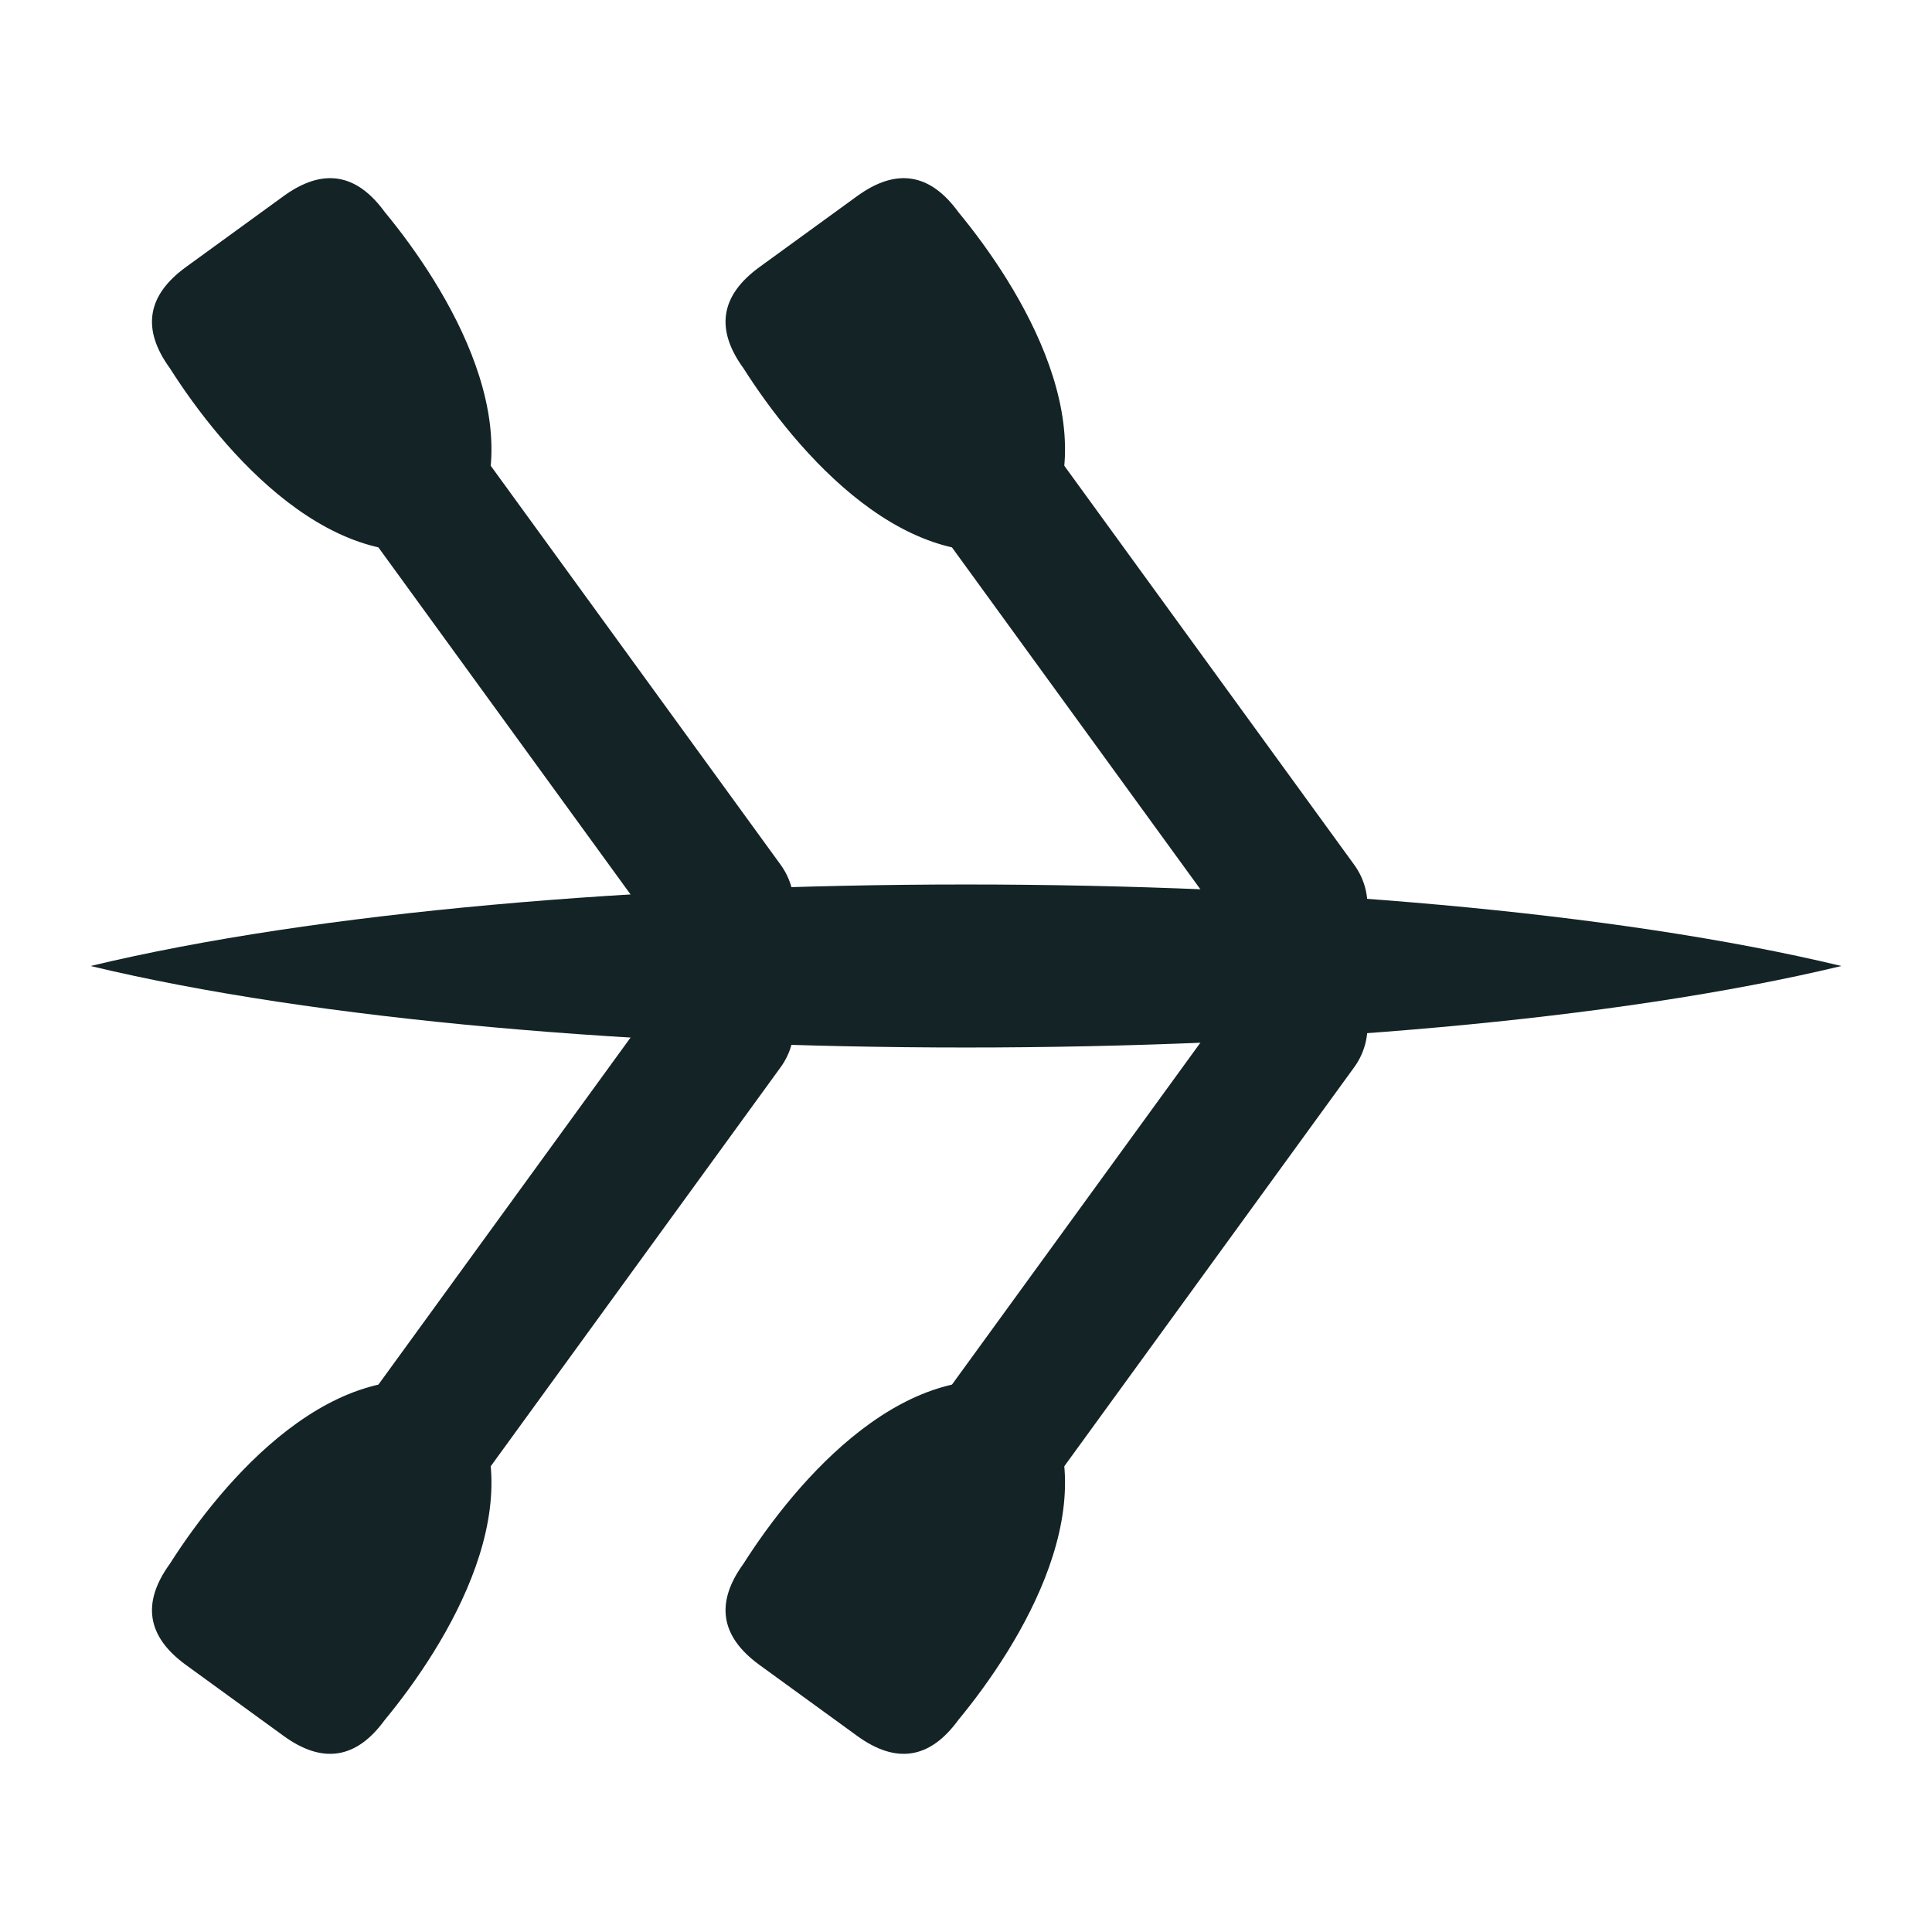
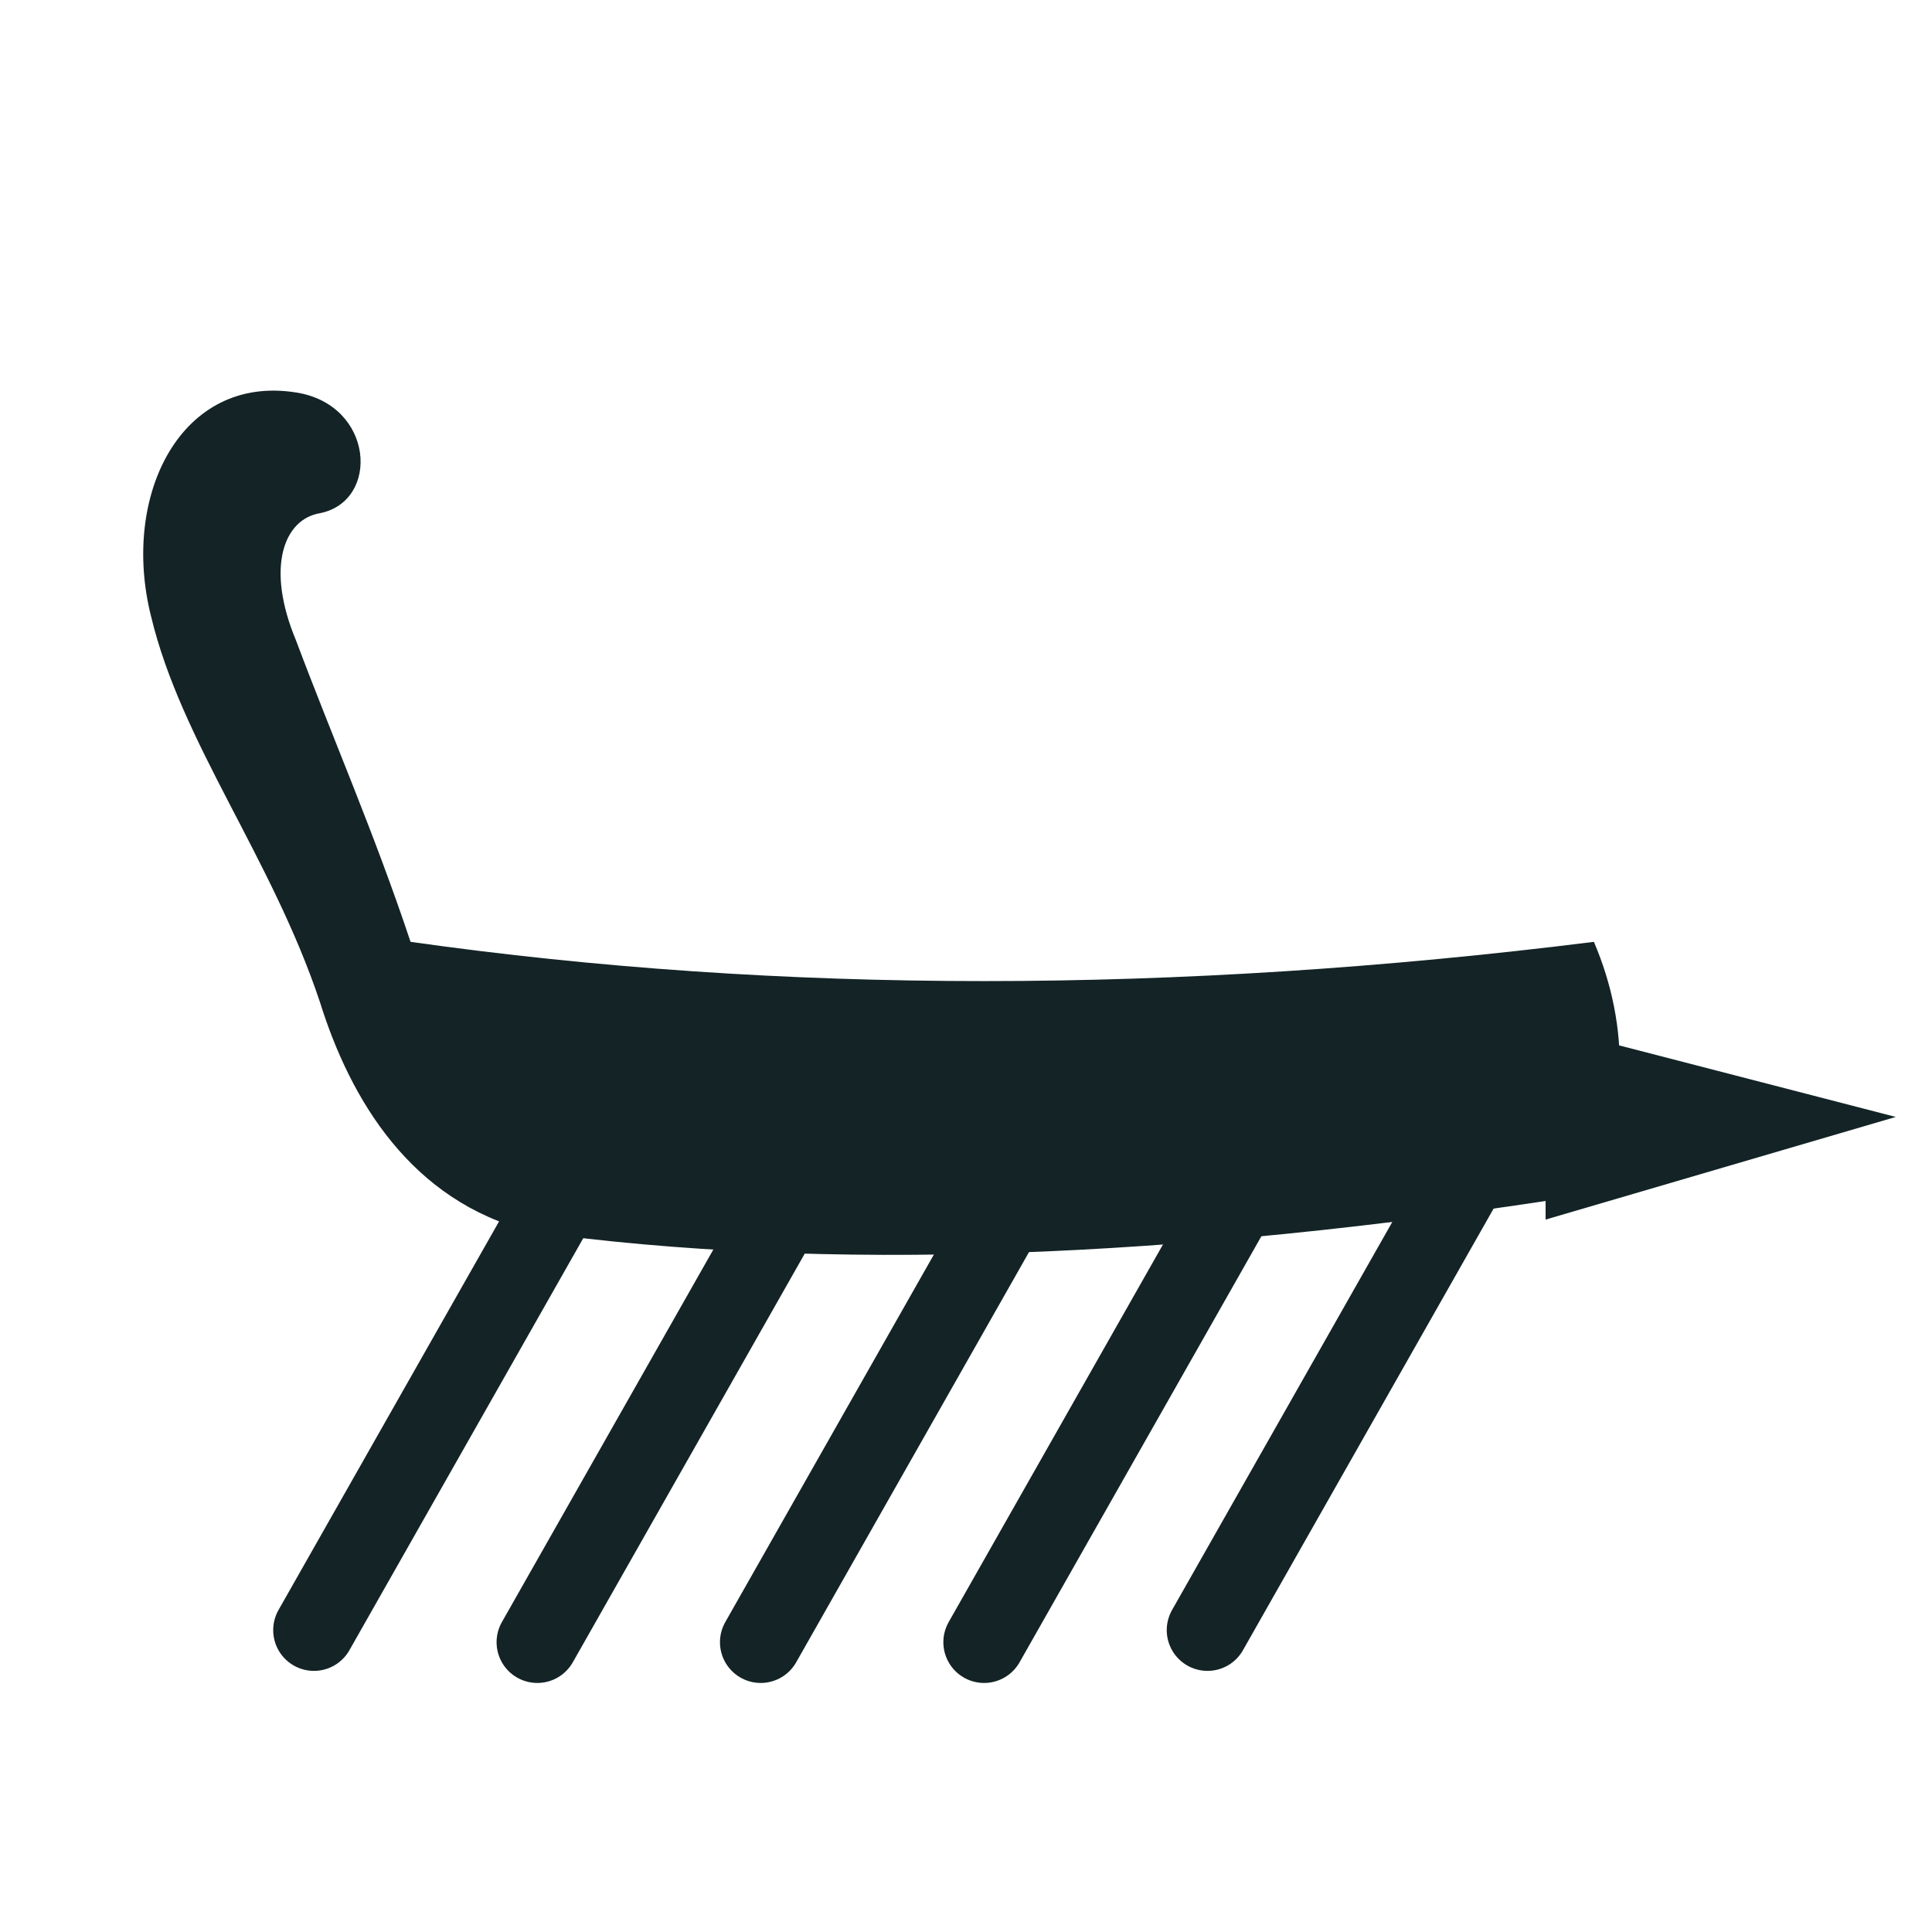
<svg xmlns="http://www.w3.org/2000/svg" viewBox="0 0 32 32">
  <style>
-     .s { stroke: #132326; stroke-width: 2.3; stroke-linecap: round; fill: none; }
    .f { fill: #132326; }
-     @media (prefers-color-scheme: dark) { .s { stroke: #F2F5F3; } .f { fill: #F2F5F3; } }
+     .s { fill: none; stroke: #132326; stroke-width: 1.35; stroke-linecap: round; }
+     @media (prefers-color-scheme: dark) { .f { fill: #F2F5F3; } .s { stroke: #F2F5F3; } }
  </style>
-   <path class="f" d="M1.5 16C9 14.2 23 14.2 30.5 16C23 17.8 9 17.8 1.5 16Z" />
-   <defs>
-     <g id="t">
-       <line class="s" x1="12" y1="15" x2="12" y2="6.5" />
-       <path class="f" d="M12 7.6C9.9 6.9 9.7 4 9.8 2.4Q9.8 1.2 11 1.2L13 1.2Q14.2 1.2 14.2 2.4C14.3 4 14.1 6.9 12 7.6Z" />
-     </g>
-   </defs>
-   <use href="#t" transform="rotate(-36 12 15)" />
-   <use href="#t" transform="translate(9.5 0) rotate(-36 12 15)" />
-   <use href="#t" transform="matrix(1 0 0 -1 0 32) rotate(-36 12 15)" />
-   <use href="#t" transform="matrix(1 0 0 -1 9.5 32) rotate(-36 12 15)" />
+   <path class="s" d="M9.4 19.6L5.2 27M13.1 19.8L8.9 27.2M16.8 19.8L12.6 27.2M20.5 19.8L16.3 27.2M24.2 19.6L20 27" />
+   <path class="f" d="M6.8 15.6Q16 16.9 26.4 15.6C27 17 27 18.6 26.2 19.8Q16 21.4 8.8 20.4C6.8 19.9 5.8 18.2 5.3 16.6C4.5 14.2 3 12.3 2.5 10.2C2 8.2 3 6.2 4.9 6.5C6.2 6.7 6.3 8.3 5.3 8.5C4.7 8.6 4.4 9.4 4.9 10.6C5.5 12.2 6.2 13.8 6.8 15.6Z" />
+   <path class="f" d="M25.6 17L31.4 18.5L25.6 20.2Z" />
</svg>
